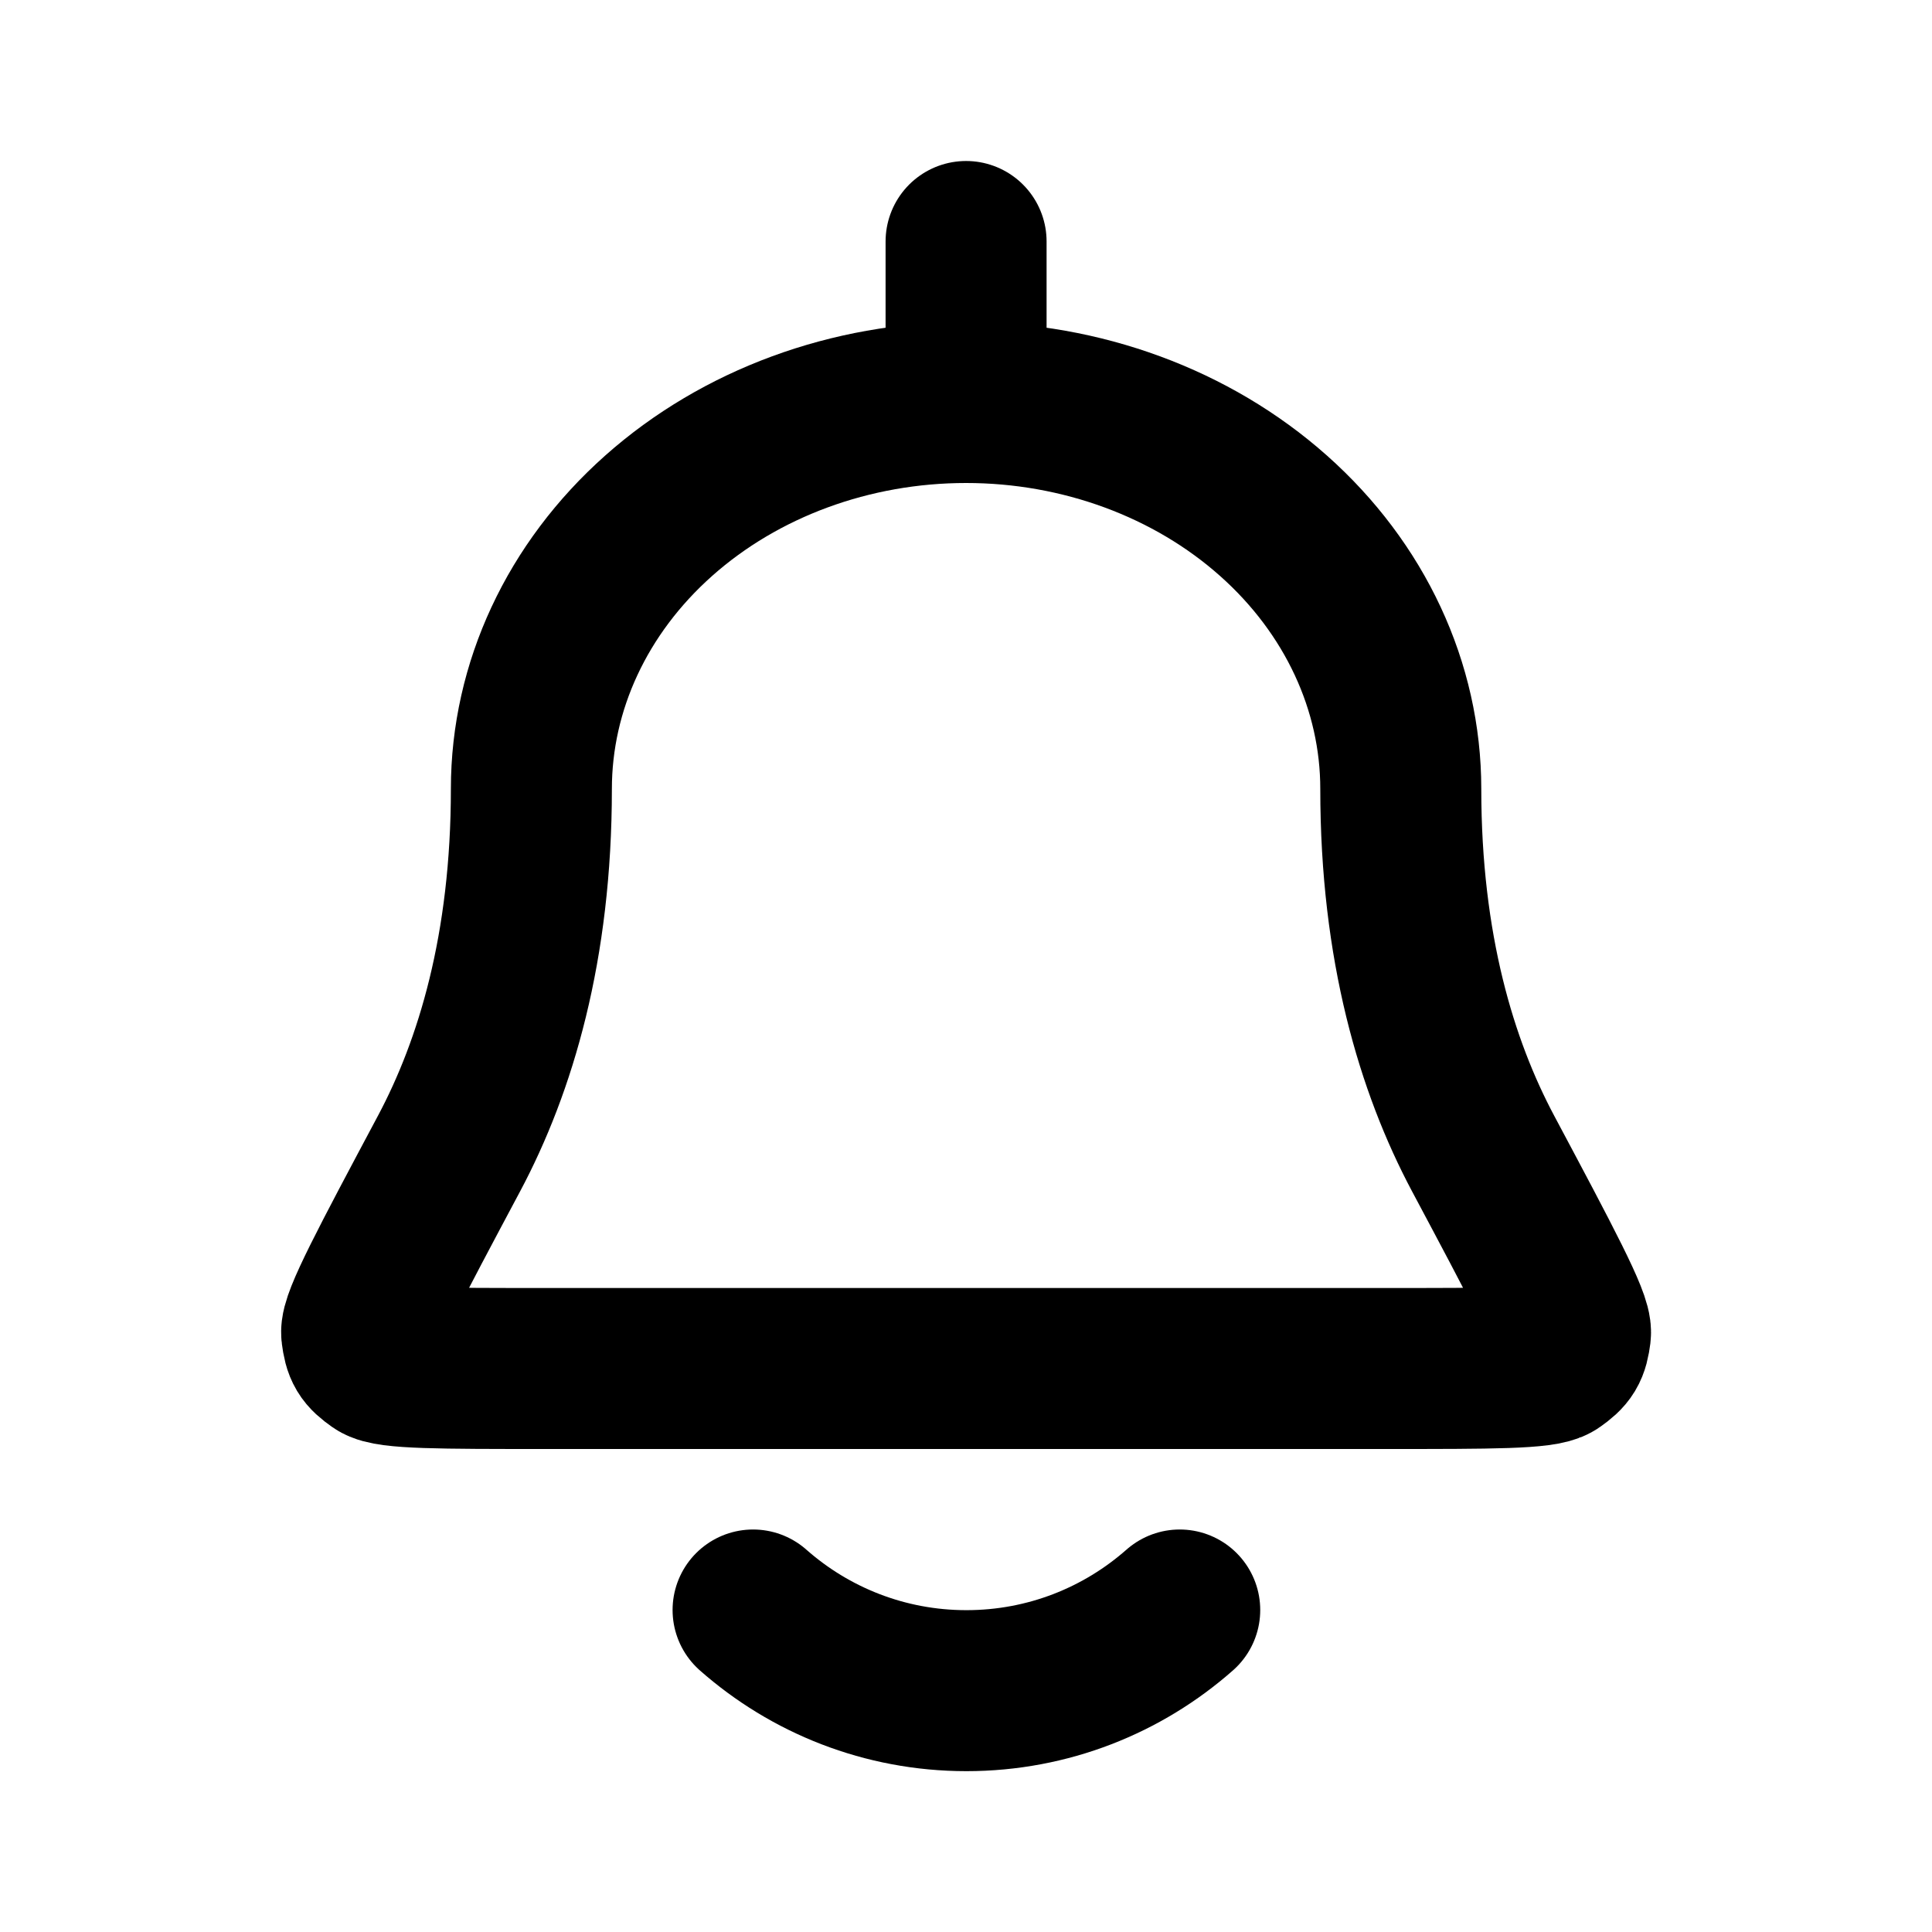
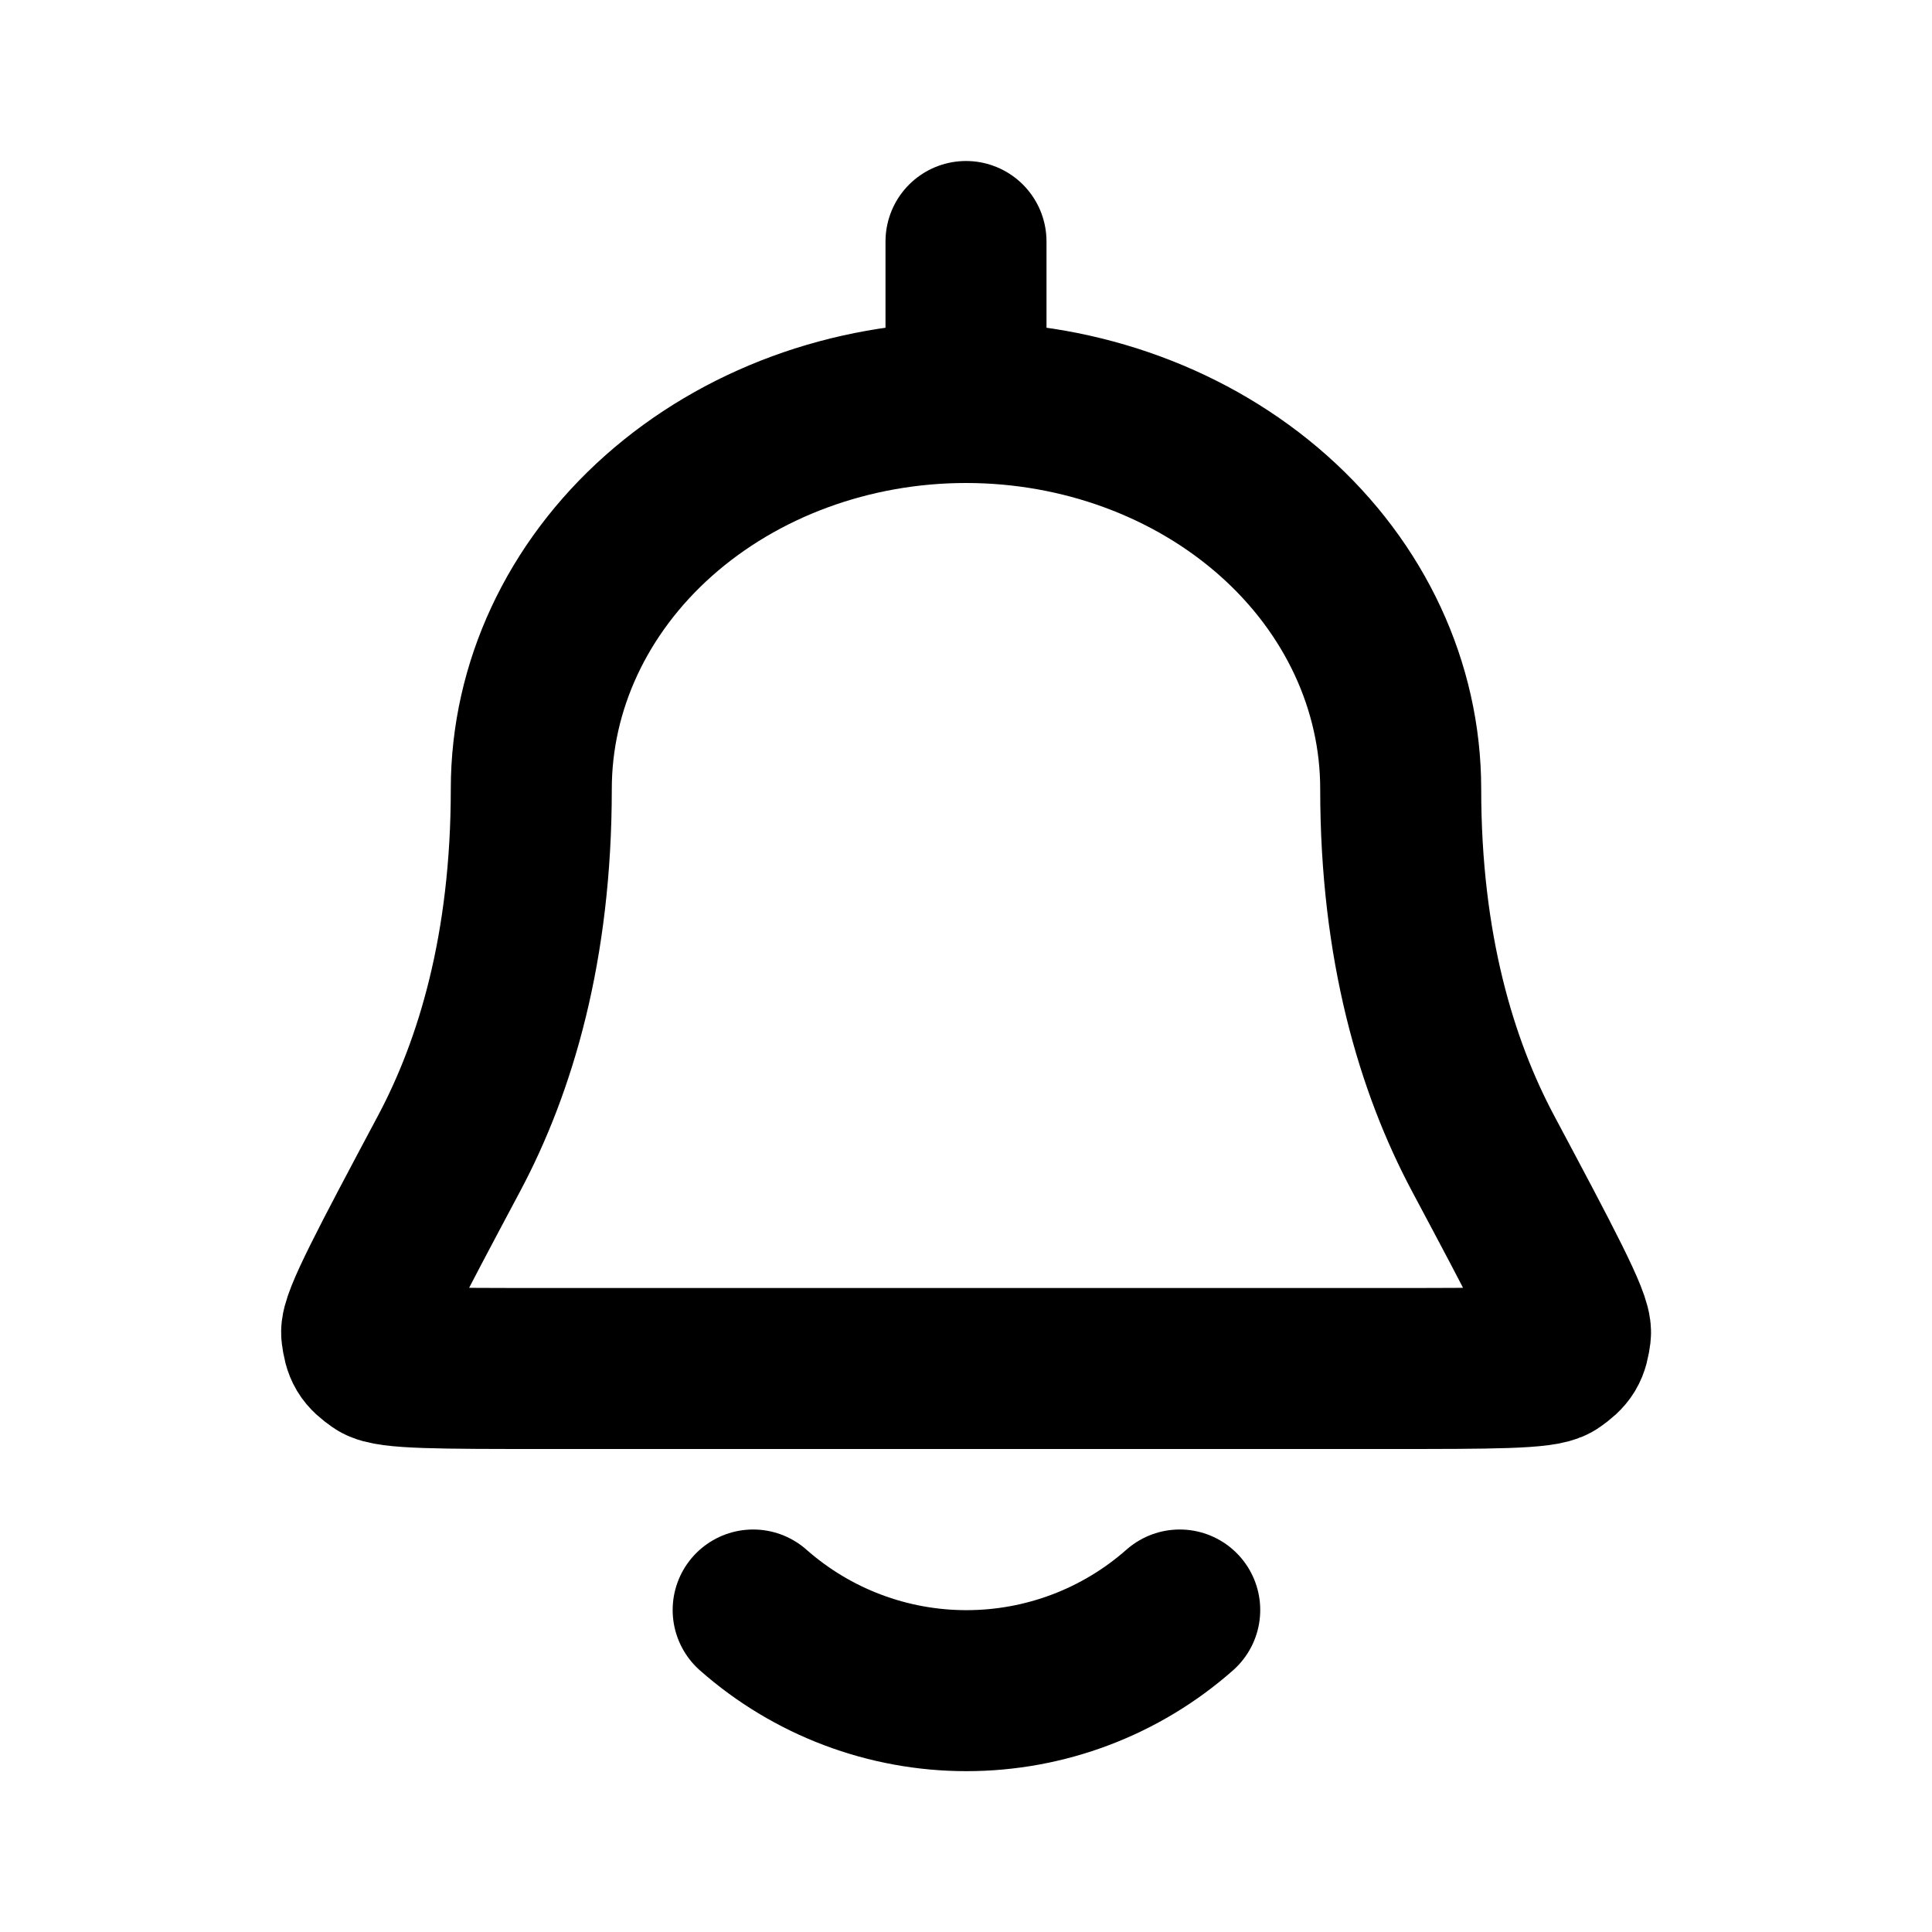
- <svg xmlns="http://www.w3.org/2000/svg" width="800px" height="800px" viewBox="0 0 24 24" fill="none">
-   <path d="M12.001 5C13.433 5 14.807 5.506 15.819 6.406C16.832 7.306 17.401 8.527 17.401 9.8C17.401 11.769 17.846 13.244 18.423 14.328C19.161 15.713 19.529 16.406 19.509 16.564C19.485 16.749 19.454 16.8 19.303 16.907C19.172 17 18.525 17 17.231 17H6.771C5.476 17 4.829 17 4.699 16.907C4.547 16.8 4.517 16.749 4.493 16.564C4.472 16.406 4.841 15.713 5.579 14.328C6.156 13.244 6.601 11.769 6.601 9.8C6.601 8.527 7.17 7.306 8.183 6.406C9.195 5.506 10.569 5 12.001 5ZM12.001 5V3M9.355 20C10.061 20.623 10.989 21.002 12.005 21.002C13.021 21.002 13.949 20.623 14.655 20" stroke="#000000" stroke-width="2" stroke-linecap="round" stroke-linejoin="round" />
+ <svg xmlns="http://www.w3.org/2000/svg" width="800" height="800" fill="none" viewBox="0 0 24 24">
+   <path stroke="#000" stroke-linecap="round" stroke-linejoin="round" stroke-width="2" d="M12 5c1.433 0 2.807.506 3.82 1.406S17.4 8.527 17.4 9.8c0 1.97.446 3.444 1.023 4.528.738 1.385 1.106 2.078 1.086 2.236-.024.185-.055.236-.206.343-.13.093-.778.093-2.072.093H6.771c-1.295 0-1.942 0-2.072-.093-.152-.107-.182-.158-.206-.343-.02-.158.348-.85 1.086-2.236C6.156 13.244 6.6 11.769 6.6 9.8c0-1.273.569-2.494 1.582-3.394S10.569 5 12 5m0 0V3M9.356 20a4 4 0 0 0 2.65 1.002A4 4 0 0 0 14.655 20" />
</svg>
